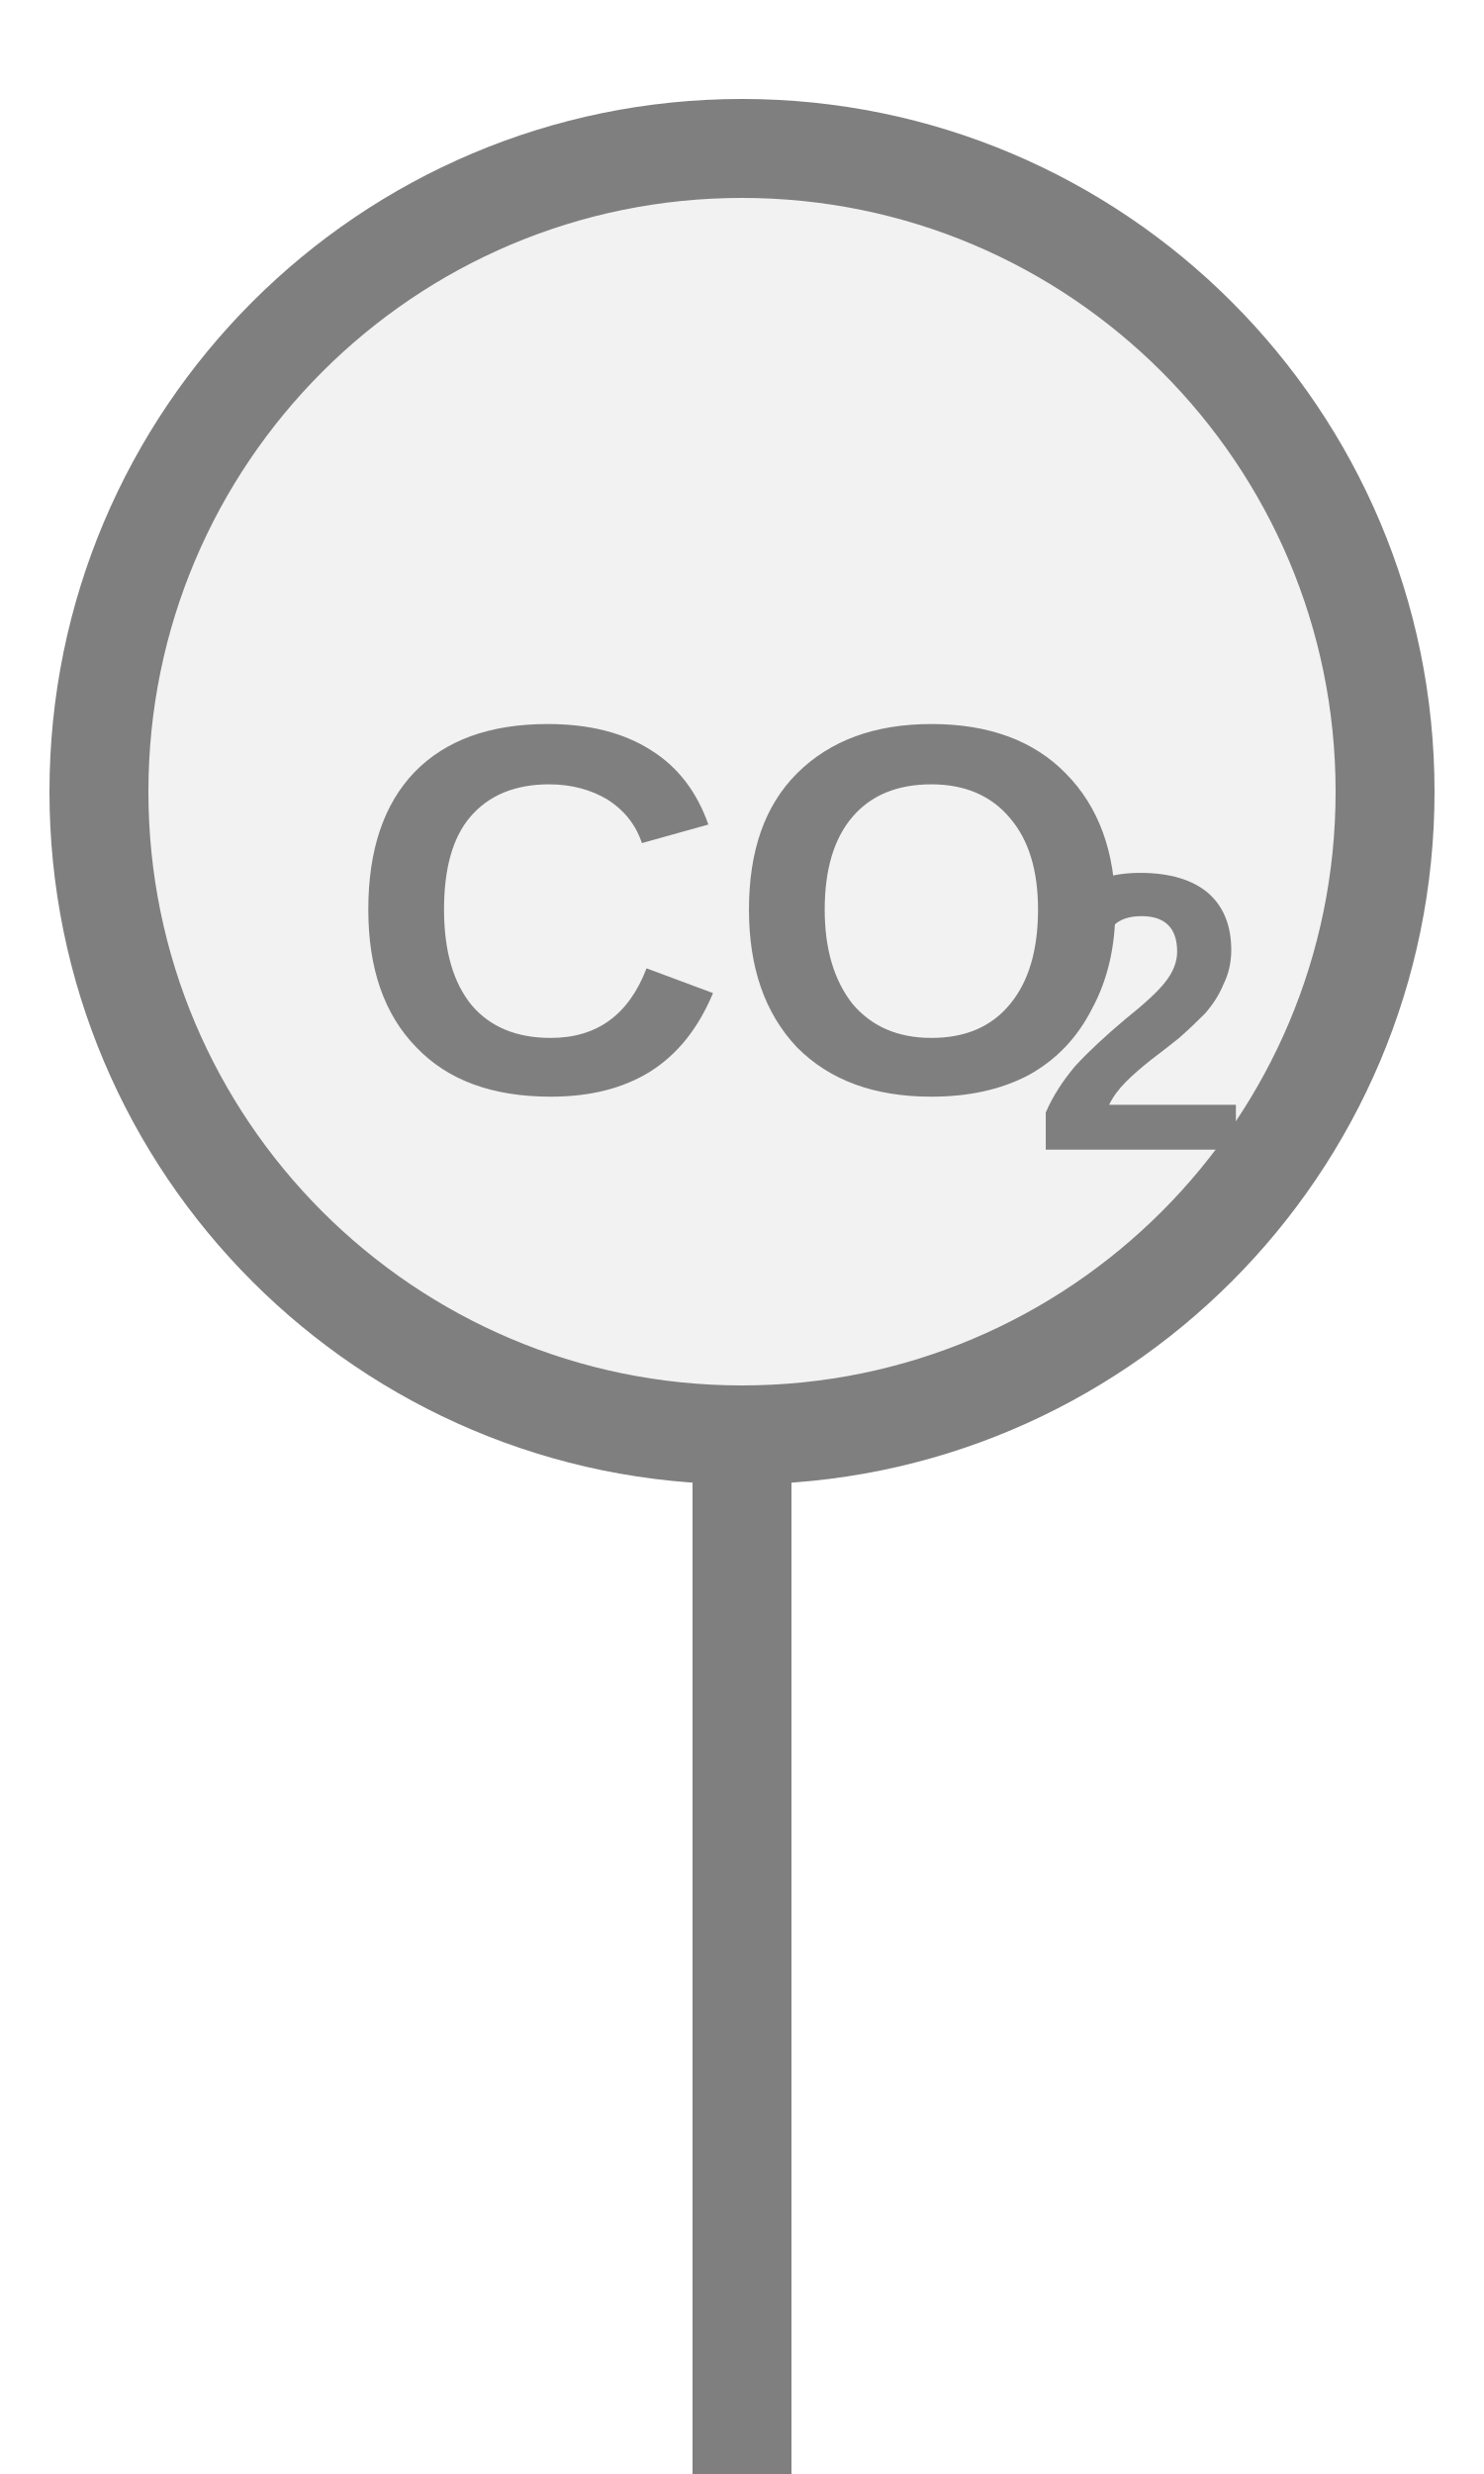
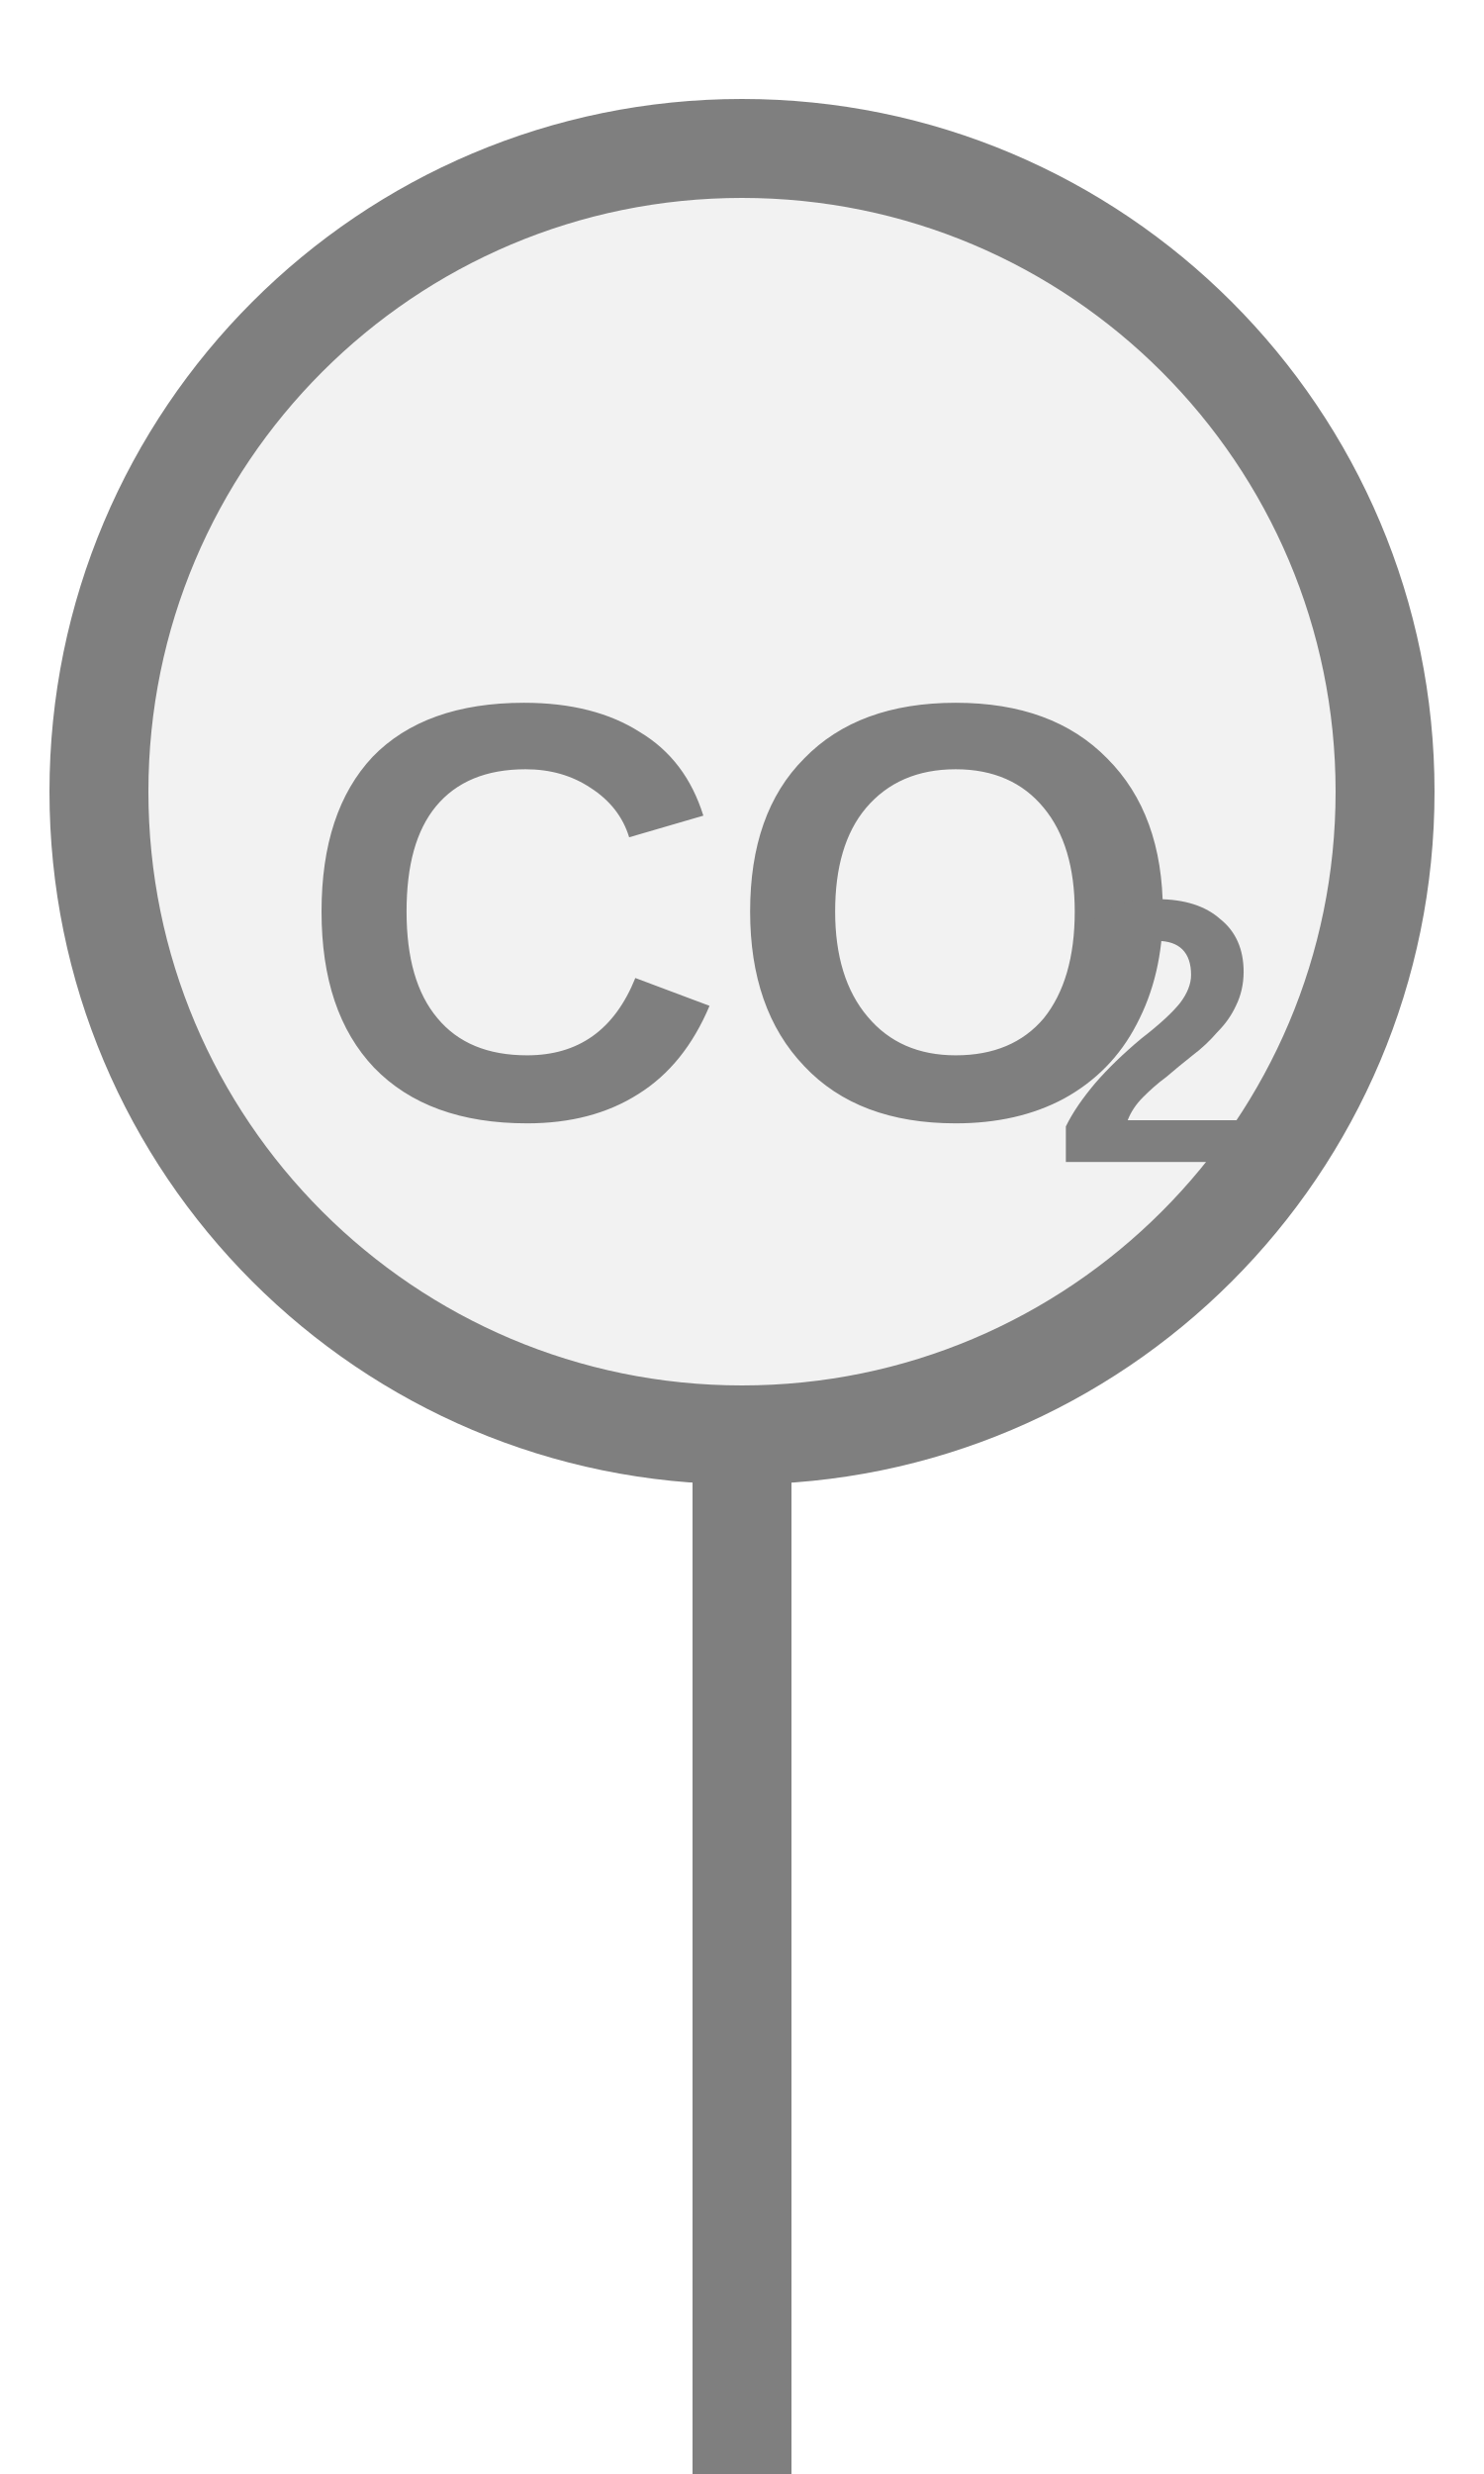
<svg xmlns="http://www.w3.org/2000/svg" width="15px" height="25px" viewBox="0 0 15 25">
  <rect x="7" y="14.5" width="1" height="11" fill="#7f7f7f" />
  <circle cx="7.5" cy="8" r="6.5" fill="#f2f2f2" stroke="#7f7f7f" stroke-width="1" />
-   <text x="7.5" y="9.523" fill="#7f7f7f" font-family="Arial, Helvetica, sans-serif" font-size="5.33" font-style="normal" font-weight="600" text-anchor="middle" dominant-baseline="middle">CO</text>
-   <text x="10.431" y="10.482" fill="#7f7f7f" font-family="Arial, Helvetica, sans-serif" font-size="4" font-style="normal" font-weight="600" text-anchor="start" dominant-baseline="middle">2</text>
+   <text x="7.5" y="9.589" fill="#7f7f7f" font-family="Arial, Helvetica, sans-serif" font-size="6" font-style="normal" font-weight="600" text-anchor="middle" dominant-baseline="middle">CO</text>
+   <text x="10.65" y="10.669" fill="#7f7f7f" font-family="Arial, Helvetica, sans-serif" font-size="3.79" font-style="normal" font-weight="600" text-anchor="start" dominant-baseline="middle">2</text>
</svg>
